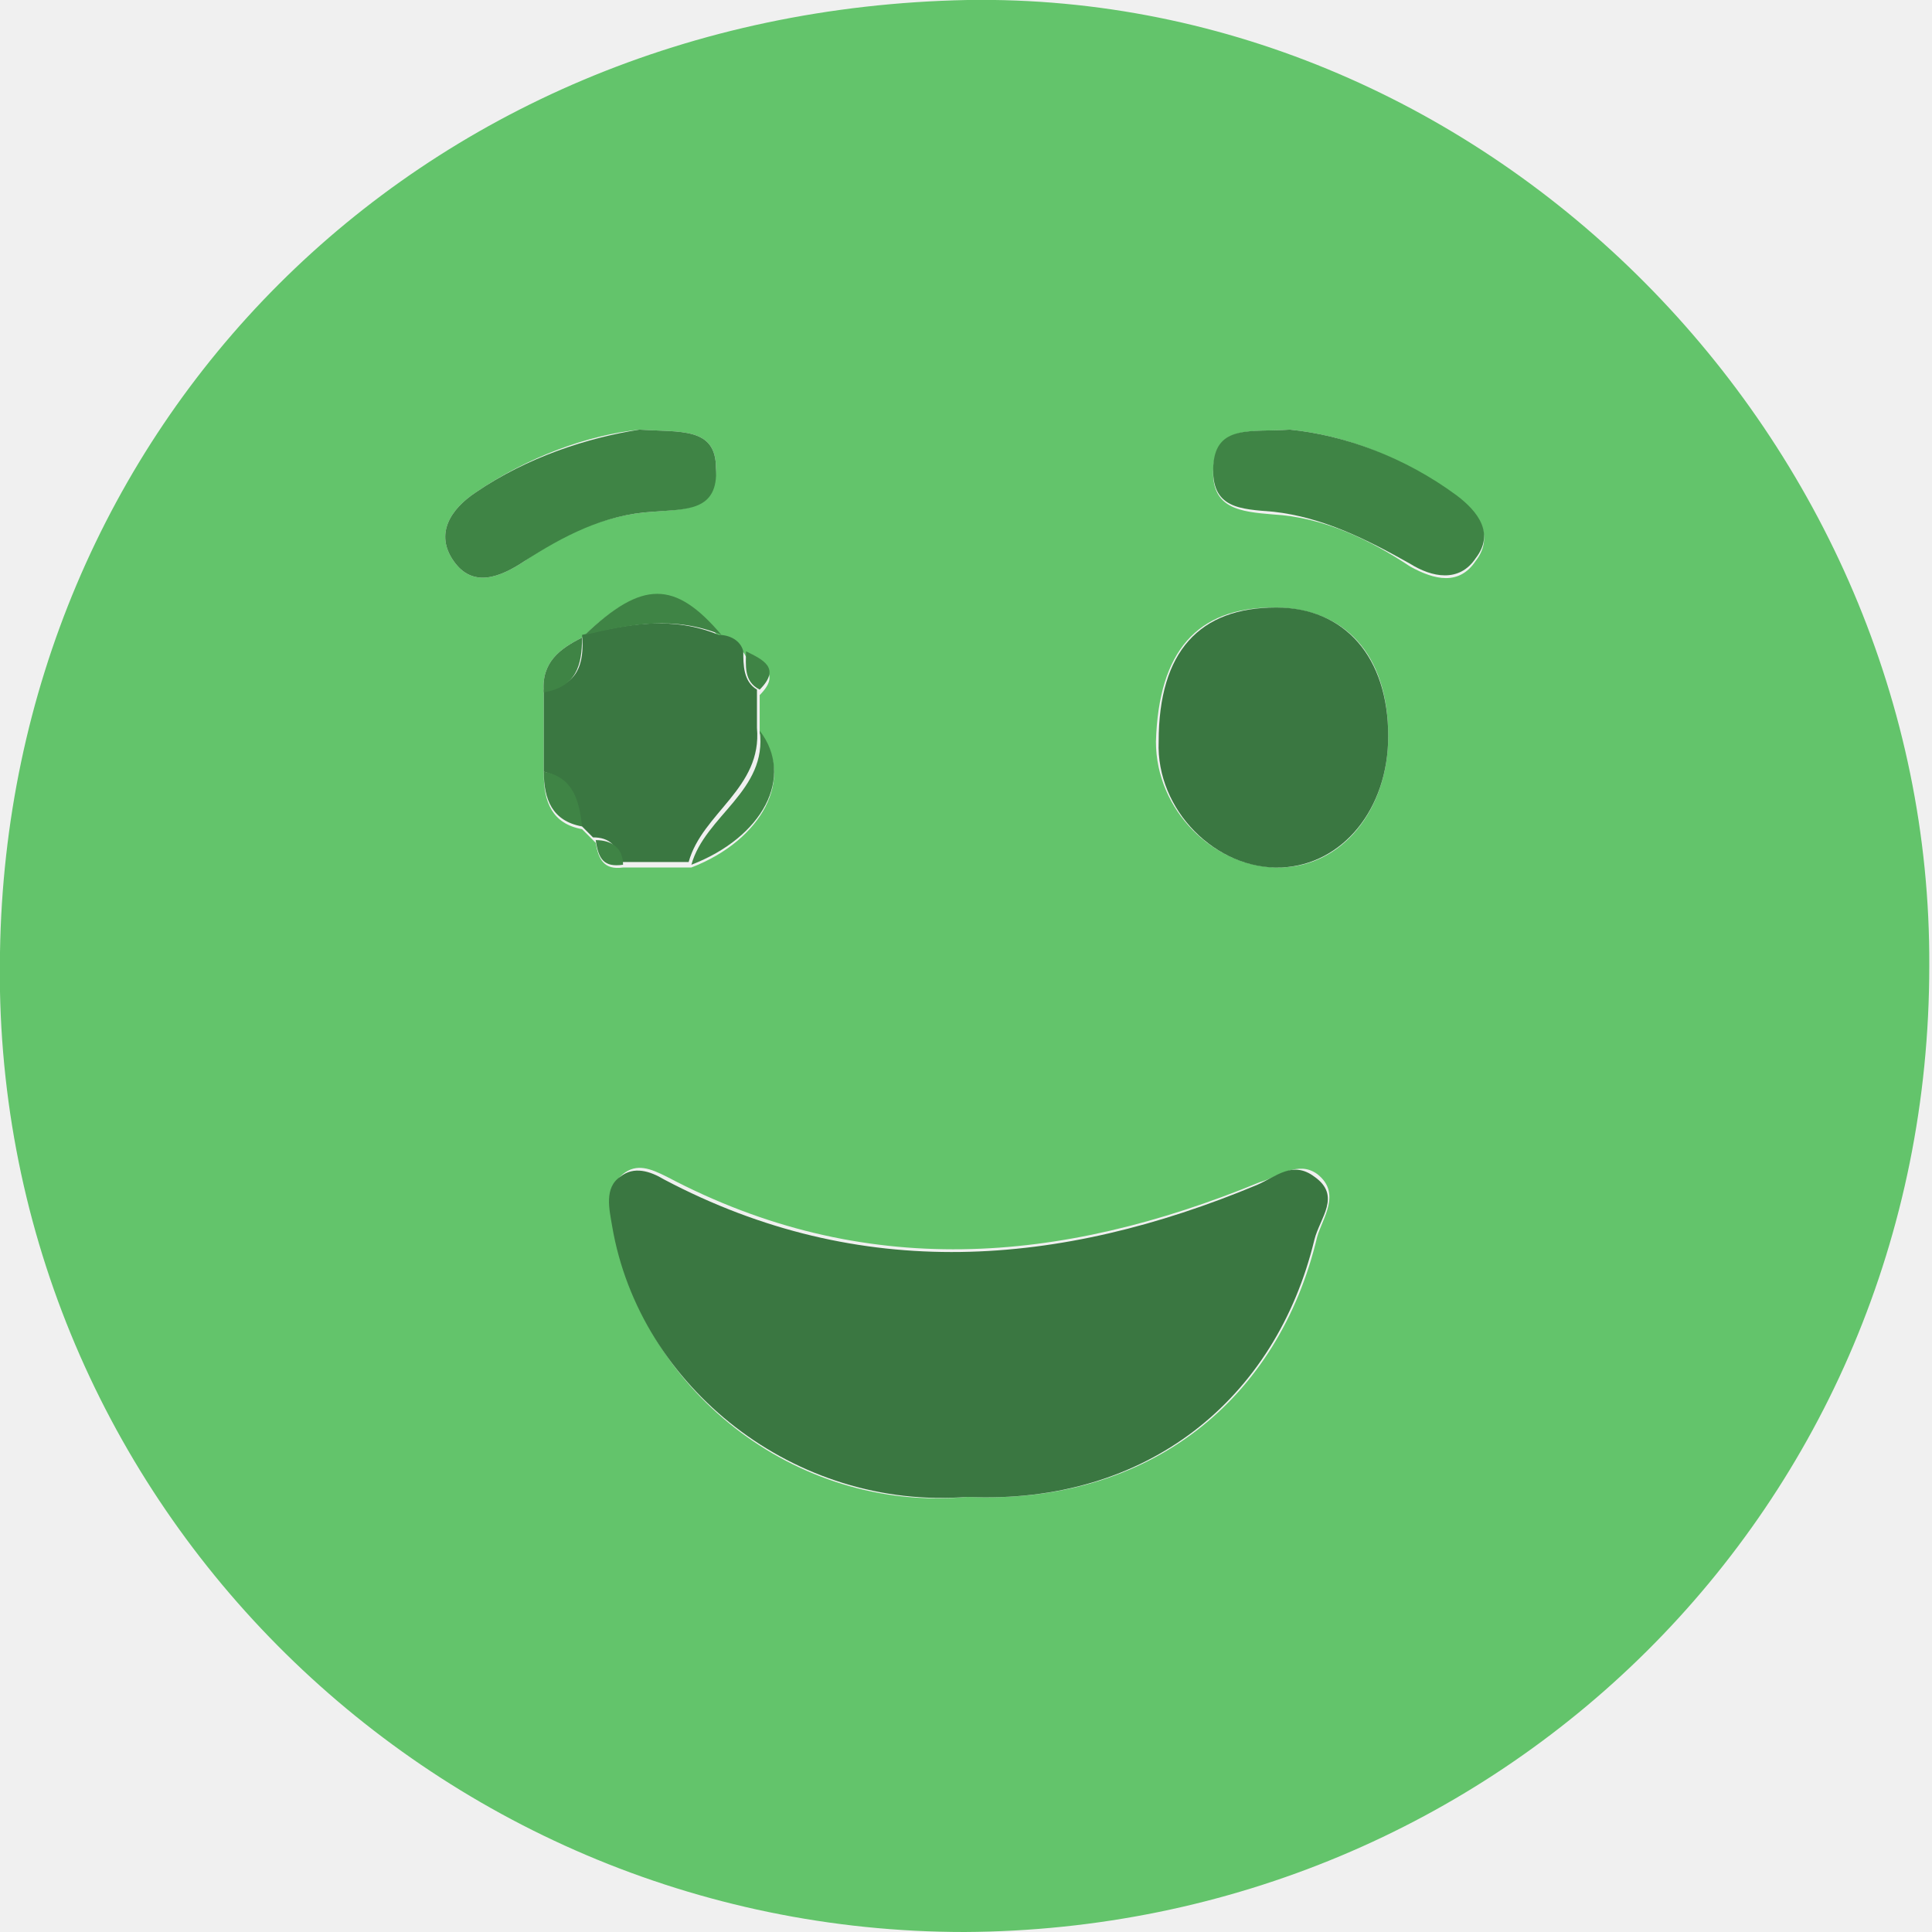
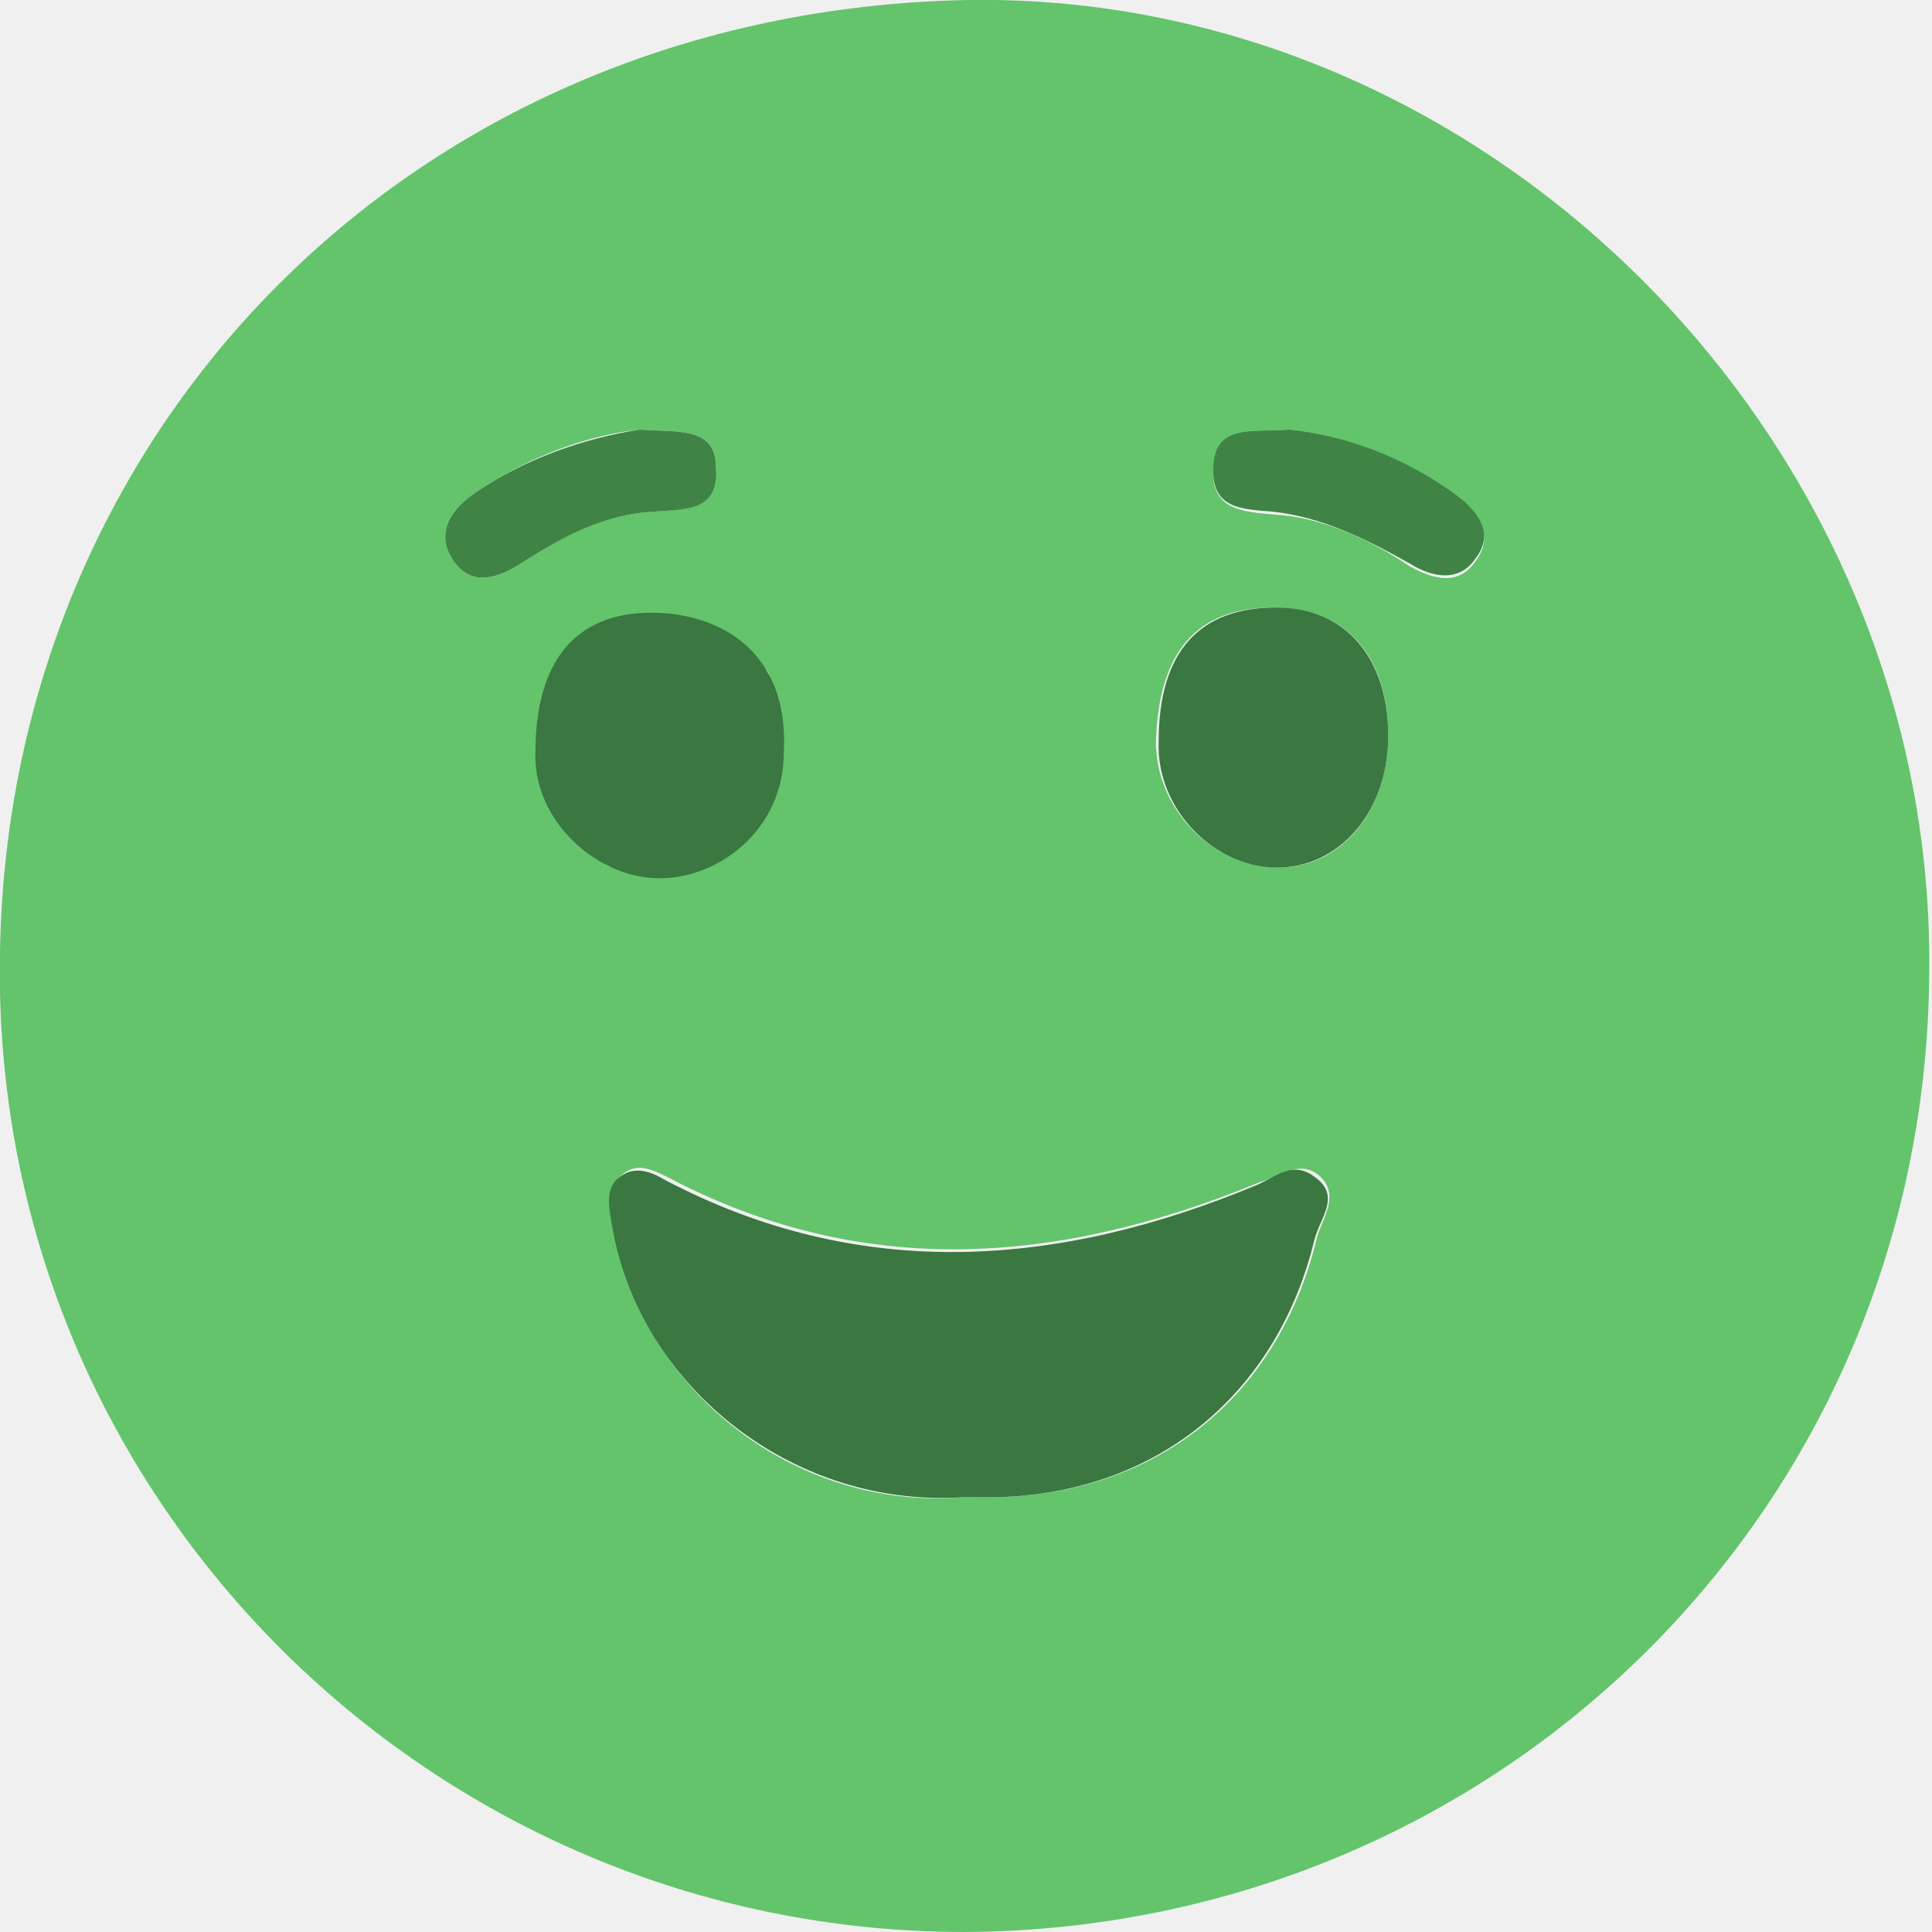
<svg xmlns="http://www.w3.org/2000/svg" width="175" height="175" viewBox="0 0 175 175" fill="none">
  <g clip-path="url(#clip0)">
-     <path d="M87.377 175C38.862 175 -0.99 135.34 0 86.261C0.743 38.917 37.377 0.992 87.624 0C134.902 -0.743 175 39.908 174.753 87.5C174.753 136.579 135.644 174.752 87.377 175ZM52.723 57.755C50.743 58.747 49.01 59.986 49.258 62.713C49.258 65.191 49.258 67.67 49.258 70.149C49.258 72.628 50.001 74.611 52.723 75.106C53.218 75.602 53.466 75.85 53.961 76.346C54.208 77.833 54.703 78.825 56.436 78.577C58.416 78.577 60.397 78.577 62.624 78.577C69.06 76.098 72.03 70.397 68.812 66.431C68.812 65.191 68.812 63.952 68.812 62.961C70.793 60.977 69.06 60.234 67.575 59.49C67.08 58.499 66.337 58.003 65.347 58.003C61.139 52.55 58.169 52.55 52.723 57.755ZM87.624 135.588C104.208 136.332 115.842 126.664 119.307 112.04C119.802 110.305 121.535 108.074 119.307 106.339C117.575 105.099 115.842 106.587 114.109 107.082C96.04 114.519 78.218 116.006 60.397 106.587C58.911 105.843 57.674 105.347 56.436 106.339C54.951 107.578 55.446 109.313 55.694 110.8C57.674 125.673 72.03 137.075 87.624 135.588ZM125.743 66.679C125.743 59.242 121.783 55.029 115.347 55.029C108.416 55.029 104.951 58.995 104.703 67.174C104.703 73.371 109.901 78.577 115.842 78.577C121.535 78.577 125.743 73.371 125.743 66.679ZM57.921 38.917C53.218 39.412 47.773 41.395 43.07 44.618C40.842 46.105 39.357 48.336 41.09 50.815C42.822 53.293 45.297 52.302 47.525 50.815C50.991 48.336 54.951 46.601 59.159 46.353C61.882 46.105 64.852 46.353 64.852 42.387C64.852 38.669 61.634 39.164 57.921 38.917ZM116.832 38.917C113.367 39.164 110.149 38.421 109.901 42.387C109.654 46.105 112.377 46.353 115.347 46.601C119.802 46.849 124.01 48.832 127.723 51.31C129.951 52.55 132.179 53.045 133.664 50.815C135.397 48.584 133.911 46.353 131.931 45.114C127.228 41.395 121.783 39.412 116.832 38.917Z" fill="#63C46B" />
-     <path d="M87.623 135.588C72.029 136.827 57.92 125.673 55.445 111.048C55.197 109.561 54.702 107.578 56.188 106.586C57.425 105.595 58.91 106.091 60.148 106.834C77.97 116.254 96.039 114.766 113.861 107.33C115.593 106.586 117.079 105.099 119.059 106.586C121.534 108.322 119.554 110.305 119.059 112.288C115.593 126.664 103.96 136.331 87.623 135.588Z" fill="#3A7741" />
+     <path d="M87.377 175C38.862 175 -0.99 135.34 0 86.261C0.743 38.917 37.377 0.992 87.624 0C134.901 -0.743 175.001 39.908 174.753 87.5C174.753 136.579 135.644 174.752 87.377 175ZM52.723 58.003C52 59.49 50.5 60 49.258 62.713C49.258 65.191 49.258 67.67 49.258 70.149C49.258 72.628 50.001 74.611 52.723 75.106C53.218 75.602 53.466 75.85 53.961 76.346C54.208 77.833 54.703 78.825 56.436 78.577C58.416 78.577 60.397 78.577 62.624 78.577C69.06 76.098 72.03 70.397 68.812 66.431C68.812 65.191 68.812 63.952 68.812 62.961C70.793 60.977 69.06 60.234 67.575 59.49C67.08 58.499 66.337 58.003 65.347 58.003C60.397 56 59.159 56 52.723 58.003ZM87.624 135.588C104.208 136.332 115.842 126.664 119.307 112.04C119.802 110.305 121.535 108.074 119.307 106.339C117.575 105.099 115.842 106.587 114.109 107.082C96.04 114.519 78.218 116.006 60.397 106.587C58.911 105.843 57.674 105.347 56.436 106.339C54.951 107.578 55.446 109.313 55.694 110.8C57.674 125.673 72.03 137.075 87.624 135.588ZM125.743 66.679C125.743 59.242 121.783 55.029 115.347 55.029C108.416 55.029 104.951 58.995 104.703 67.174C104.703 73.371 109.901 78.577 115.842 78.577C121.535 78.577 125.743 73.371 125.743 66.679ZM57.921 38.917C53.218 39.412 47.773 41.395 43.07 44.618C40.842 46.105 39.357 48.336 41.09 50.815C42.822 53.293 45.297 52.302 47.525 50.815C50.991 48.336 54.951 46.601 59.159 46.353C61.882 46.105 64.852 46.353 64.852 42.387C64.852 38.669 61.634 39.164 57.921 38.917ZM116.832 38.917C113.367 39.164 110.149 38.421 109.901 42.387C109.654 46.105 112.377 46.353 115.347 46.601C119.802 46.849 124.01 48.832 127.723 51.31C129.951 52.55 132.179 53.045 133.664 50.815C135.397 48.584 133.911 46.353 131.931 45.114C127.228 41.395 121.783 39.412 116.832 38.917Z" fill="#63C46B" />
+     <path d="M87.624 135.588C72.03 136.827 57.921 125.673 55.446 111.048C55.198 109.561 54.703 107.578 56.188 106.586C57.426 105.595 58.911 106.091 60.149 106.834C77.971 116.254 96.04 114.766 113.862 107.33C115.594 106.586 117.08 105.099 119.06 106.586C121.535 108.322 119.555 110.305 119.06 112.288C115.594 126.664 103.961 136.331 87.624 135.588Z" fill="#3A7741" />
    <path d="M125.744 66.678C125.744 73.371 121.536 78.329 116.09 78.576C110.15 78.824 104.704 73.371 104.951 67.174C104.951 58.994 108.664 55.028 115.595 55.028C121.783 55.028 125.744 59.49 125.744 66.678Z" fill="#3A7741" />
-     <path d="M49.258 69.901C49.258 67.422 49.258 64.943 49.258 62.465C52.228 62.217 52.971 60.234 52.723 57.507C56.931 56.516 60.892 55.772 65.099 57.507C66.09 57.507 67.08 58.003 67.327 58.994C67.327 60.234 67.327 61.721 68.565 62.465C68.565 63.704 68.565 64.943 68.565 65.935C69.06 71.388 63.614 73.619 62.377 78.081C60.396 78.081 58.416 78.081 56.188 78.081C55.941 76.593 55.198 75.85 53.713 75.85C53.218 75.354 52.971 75.106 52.476 74.61C52.476 72.875 51.981 70.644 49.258 69.901Z" fill="#3A7741" />
-     <path d="M57.92 38.916C61.633 39.164 64.851 38.669 64.851 42.387C65.099 46.353 62.128 46.105 59.158 46.353C54.703 46.601 50.99 48.584 47.524 50.815C45.297 52.302 42.821 53.293 41.089 50.815C39.356 48.336 40.841 46.105 43.069 44.618C47.772 41.395 53.217 39.66 57.92 38.916Z" fill="#3F8445" />
-     <path d="M116.832 38.916C121.783 39.412 127.228 41.395 131.931 44.865C133.911 46.353 135.396 48.336 133.664 50.567C132.179 52.797 129.703 52.302 127.723 51.062C123.763 48.831 119.802 46.849 115.347 46.353C112.377 46.105 109.654 46.105 109.901 42.139C110.149 38.421 113.367 39.164 116.832 38.916Z" fill="#3F8445" />
-     <path d="M62.625 78.329C63.863 73.867 69.556 71.636 68.813 66.183C72.031 70.397 69.061 75.85 62.625 78.329Z" fill="#3F8445" />
-     <path d="M65.347 57.507C61.139 55.772 57.179 56.516 52.971 57.507C58.169 52.55 61.139 52.55 65.347 57.507Z" fill="#3F8445" />
-     <path d="M52.722 57.755C52.722 60.234 52.227 62.217 49.257 62.712C49.01 59.986 50.742 58.746 52.722 57.755Z" fill="#3F8445" />
-     <path d="M49.258 69.901C51.981 70.397 52.476 72.627 52.723 74.858C50 74.363 49.258 72.38 49.258 69.901Z" fill="#3F8445" />
-     <path d="M68.812 62.465C67.326 61.721 67.574 60.234 67.574 58.994C69.059 59.738 70.792 60.482 68.812 62.465Z" fill="#3F8445" />
-     <path d="M53.961 76.098C55.446 76.098 56.436 76.841 56.436 78.329C54.703 78.576 54.209 77.833 53.961 76.098Z" fill="#3F8445" />
+     <path d="M70.999 68.146C70.999 74.838 65.592 79.3 60.146 79.548C54.205 79.796 48.252 74.343 48.5 68.146C48.5 59.966 52.069 55.5 58.999 55.5C65.187 55.5 71.5 59 70.999 68.146Z" fill="#3A7741" />
+     <path d="M57.921 38.916C61.634 39.164 64.852 38.669 64.852 42.387C65.1 46.353 62.129 46.105 59.159 46.353C54.703 46.601 50.991 48.584 47.525 50.815C45.298 52.302 42.822 53.293 41.09 50.815C39.357 48.336 40.842 46.105 43.07 44.618C47.773 41.395 53.218 39.66 57.921 38.916Z" fill="#3F8445" />
+     <path d="M116.833 38.916C121.784 39.412 127.229 41.395 131.932 44.865C133.912 46.353 135.397 48.336 133.665 50.567C132.18 52.797 129.704 52.302 127.724 51.062C123.764 48.831 119.803 46.849 115.348 46.353C112.378 46.105 109.655 46.105 109.902 42.139C110.15 38.421 113.368 39.164 116.833 38.916Z" fill="#3F8445" />
  </g>
  <defs>
    <clipPath id="clip0">
      <rect width="175" height="175" fill="white" />
    </clipPath>
  </defs>
</svg>
